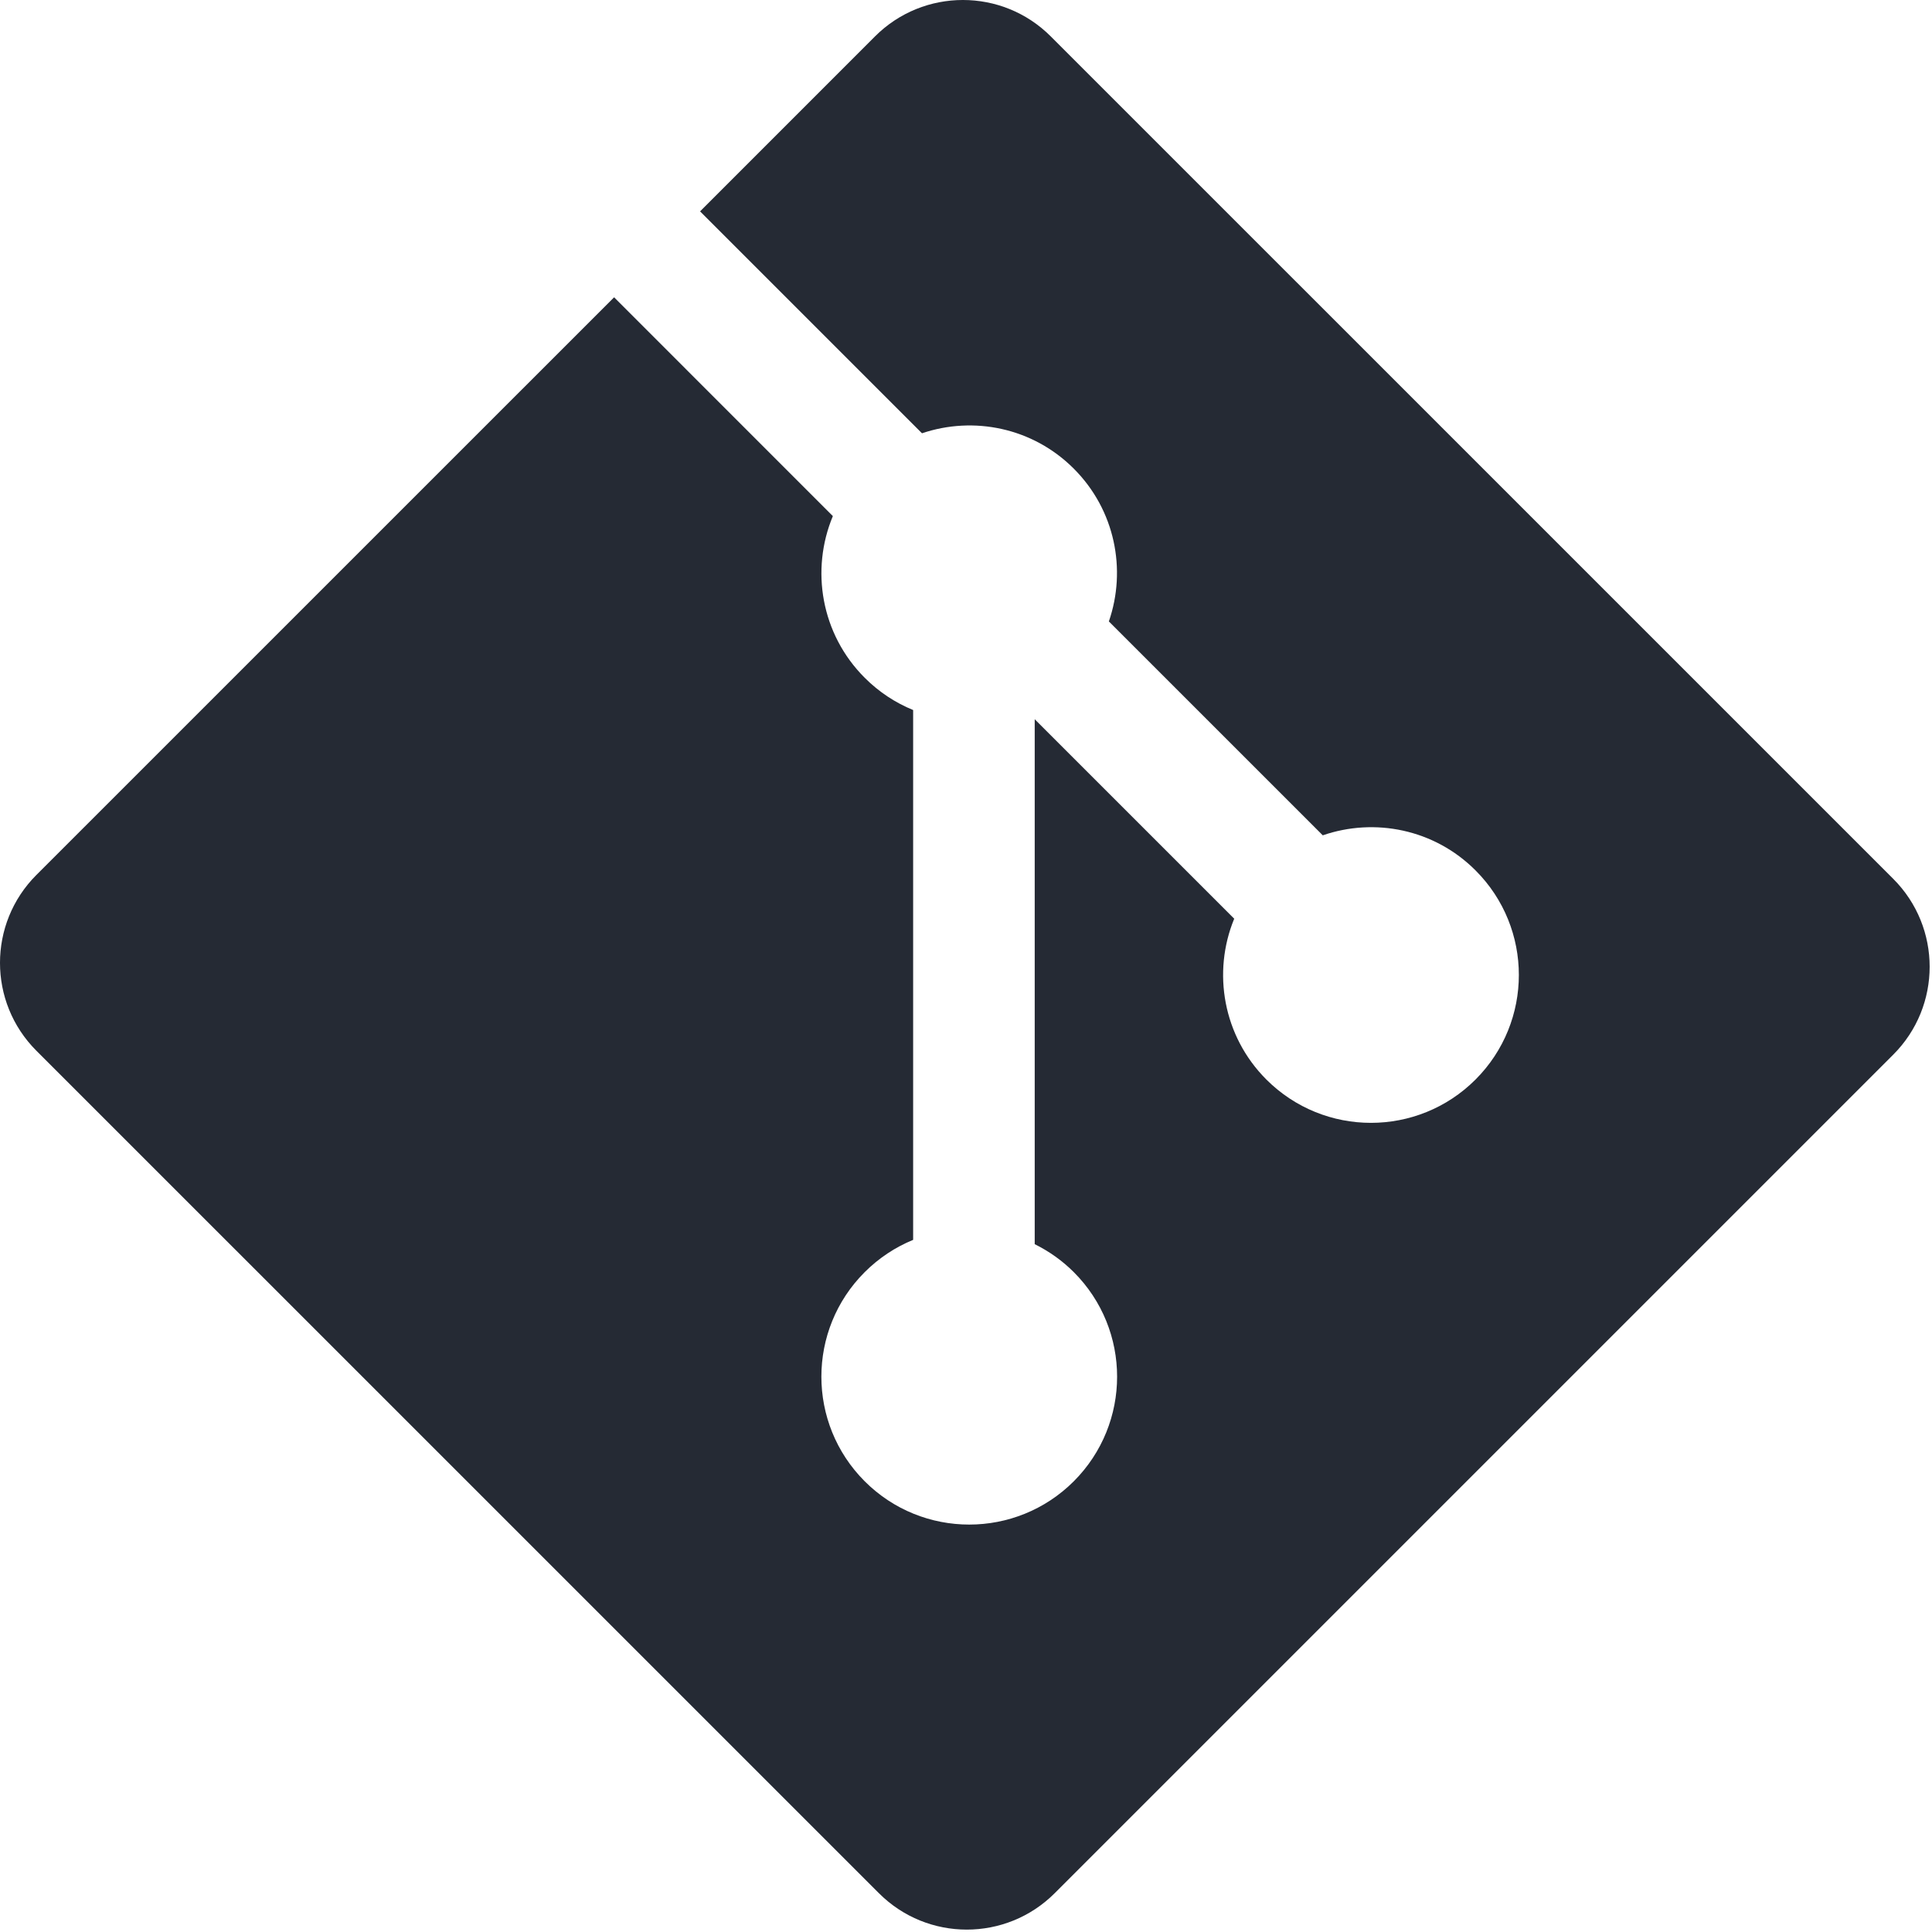
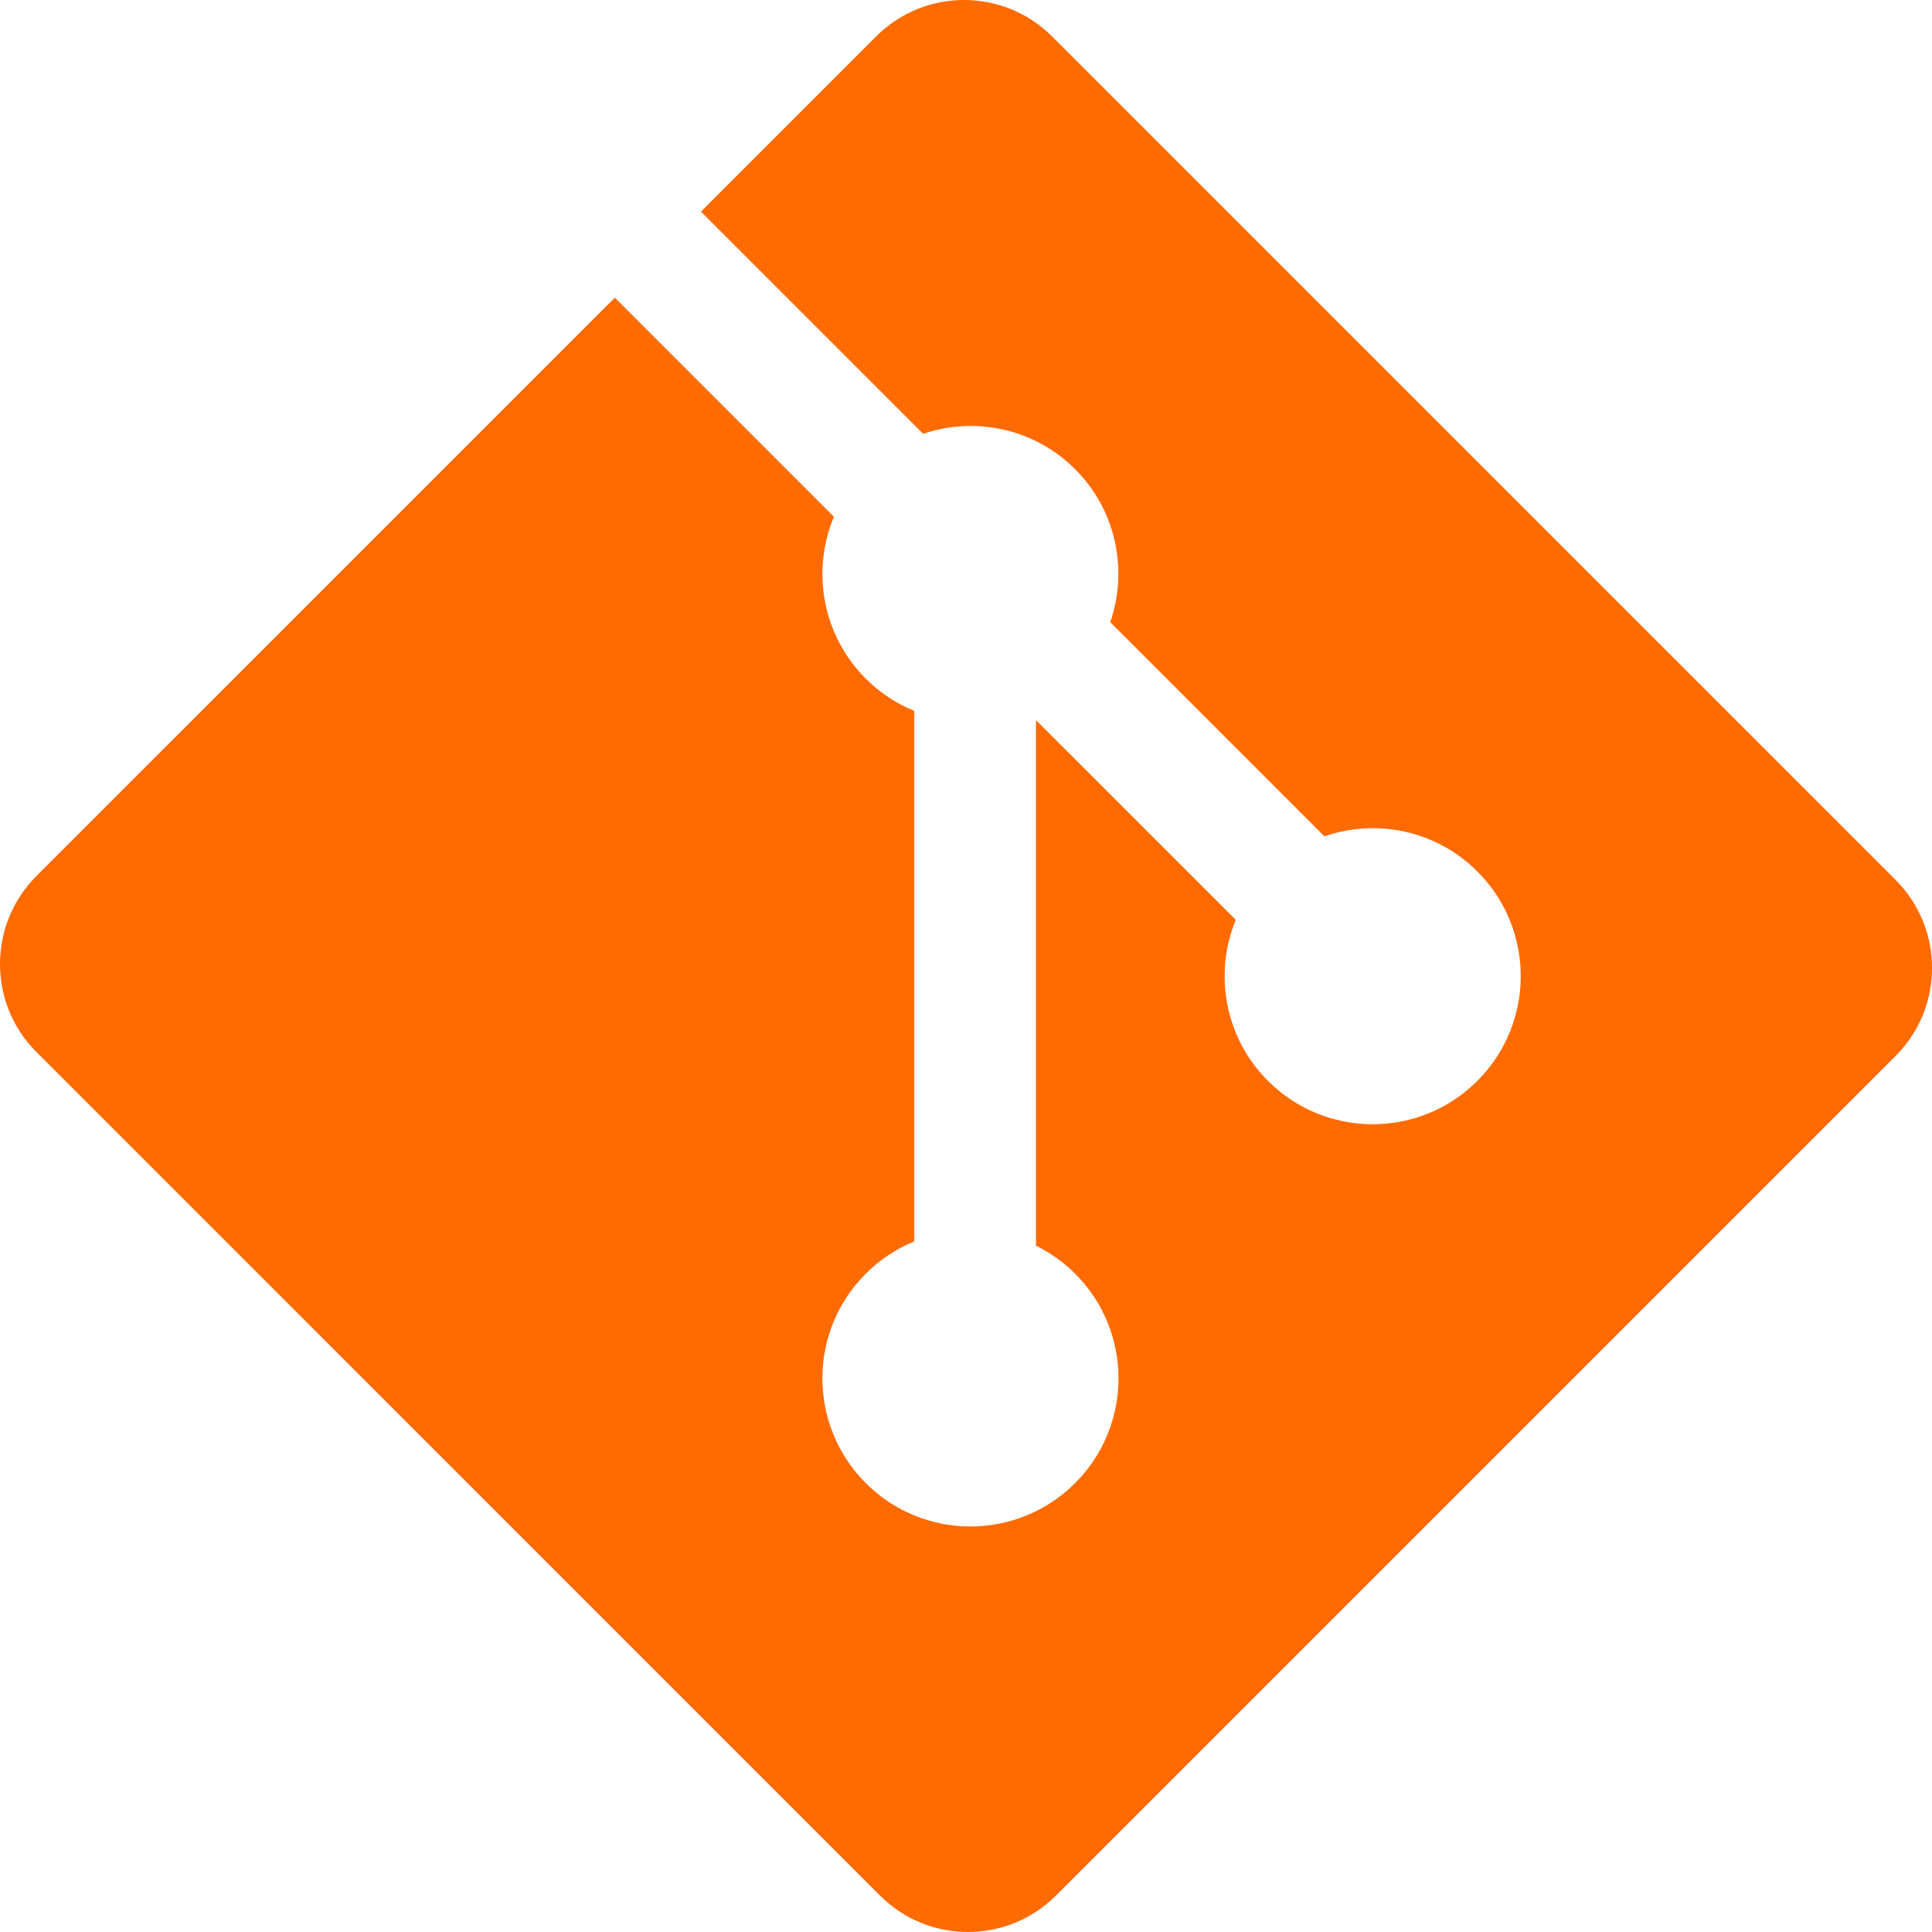
- <svg xmlns="http://www.w3.org/2000/svg" width="92" height="92" viewBox="0 0 92 92" fill="none">
-   <path d="M90.155 41.85L50.036 1.733C47.726 -0.578 43.979 -0.578 41.667 1.733L33.337 10.065L43.904 20.632C46.36 19.802 49.176 20.359 51.133 22.317C53.102 24.287 53.654 27.127 52.803 29.592L62.989 39.777C65.454 38.927 68.296 39.477 70.264 41.448C73.014 44.198 73.014 48.654 70.264 51.406C67.512 54.157 63.056 54.157 60.303 51.406C58.235 49.336 57.723 46.296 58.772 43.748L49.272 34.249V59.246C49.942 59.578 50.575 60.02 51.133 60.578C53.883 63.328 53.883 67.784 51.133 70.537C48.383 73.286 43.924 73.286 41.176 70.537C38.426 67.783 38.426 63.327 41.176 60.578C41.856 59.899 42.643 59.385 43.483 59.041V33.811C42.643 33.467 41.858 32.958 41.176 32.274C39.093 30.192 38.592 27.134 39.66 24.576L29.243 14.157L1.733 41.664C-0.578 43.977 -0.578 47.724 1.733 50.035L41.854 90.153C44.164 92.464 47.91 92.464 50.223 90.153L90.155 50.221C92.466 47.91 92.466 44.161 90.155 41.85Z" fill="#252A34" />
+ <svg xmlns="http://www.w3.org/2000/svg" width="45" height="45" viewBox="0 0 45 45" fill="none">
+   <path d="M44.152 20.495L24.505 0.849C23.373 -0.283 21.538 -0.283 20.406 0.849L16.326 4.929L21.501 10.104C22.704 9.698 24.083 9.97 25.042 10.929C26.006 11.894 26.276 13.285 25.86 14.492L30.848 19.48C32.055 19.064 33.447 19.333 34.411 20.299C35.758 21.645 35.758 23.828 34.411 25.175C33.063 26.523 30.881 26.523 29.533 25.175C28.52 24.162 28.269 22.673 28.783 21.425L24.13 16.773V29.015C24.459 29.177 24.768 29.394 25.042 29.667C26.389 31.014 26.389 33.196 25.042 34.544C23.695 35.891 21.511 35.891 20.165 34.544C18.819 33.196 18.819 31.013 20.165 29.667C20.498 29.335 20.884 29.083 21.295 28.914V16.558C20.884 16.39 20.499 16.141 20.165 15.806C19.145 14.786 18.9 13.289 19.423 12.036L14.321 6.933L0.849 20.404C-0.283 21.537 -0.283 23.372 0.849 24.504L20.497 44.151C21.629 45.283 23.463 45.283 24.596 44.151L44.152 24.595C45.284 23.463 45.284 21.627 44.152 20.495Z" fill="#FF6B00" />
</svg>
